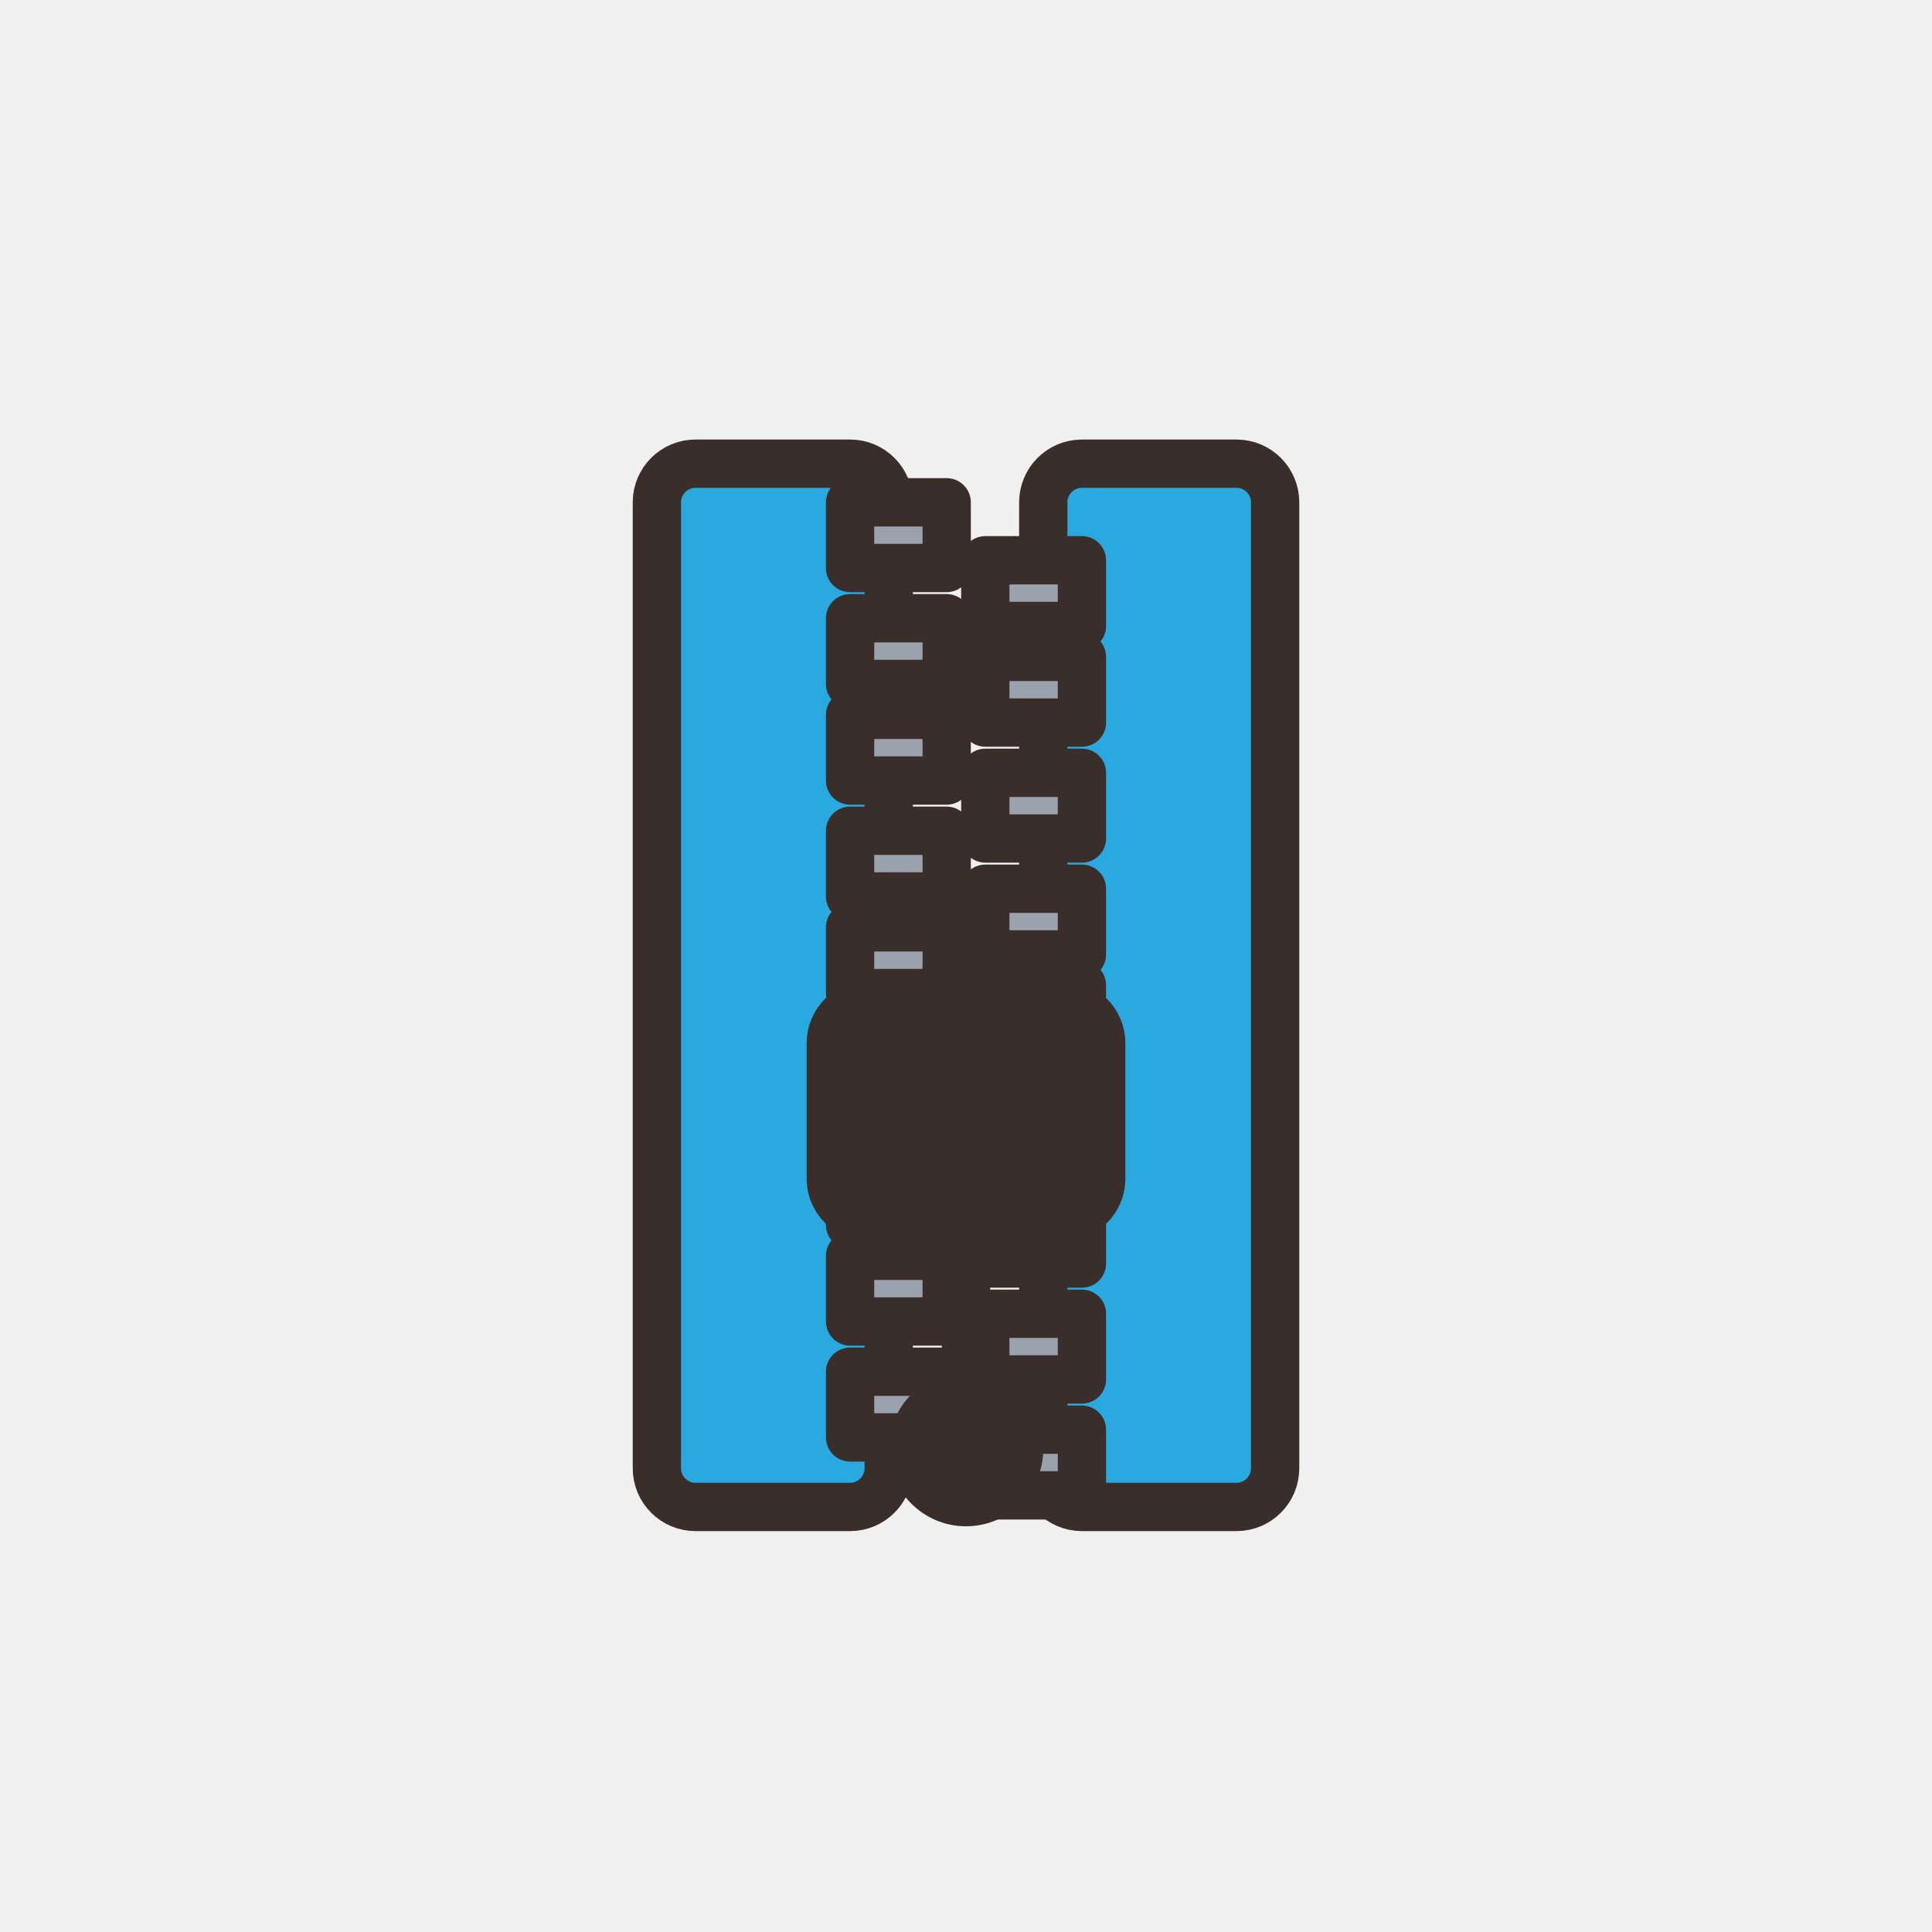
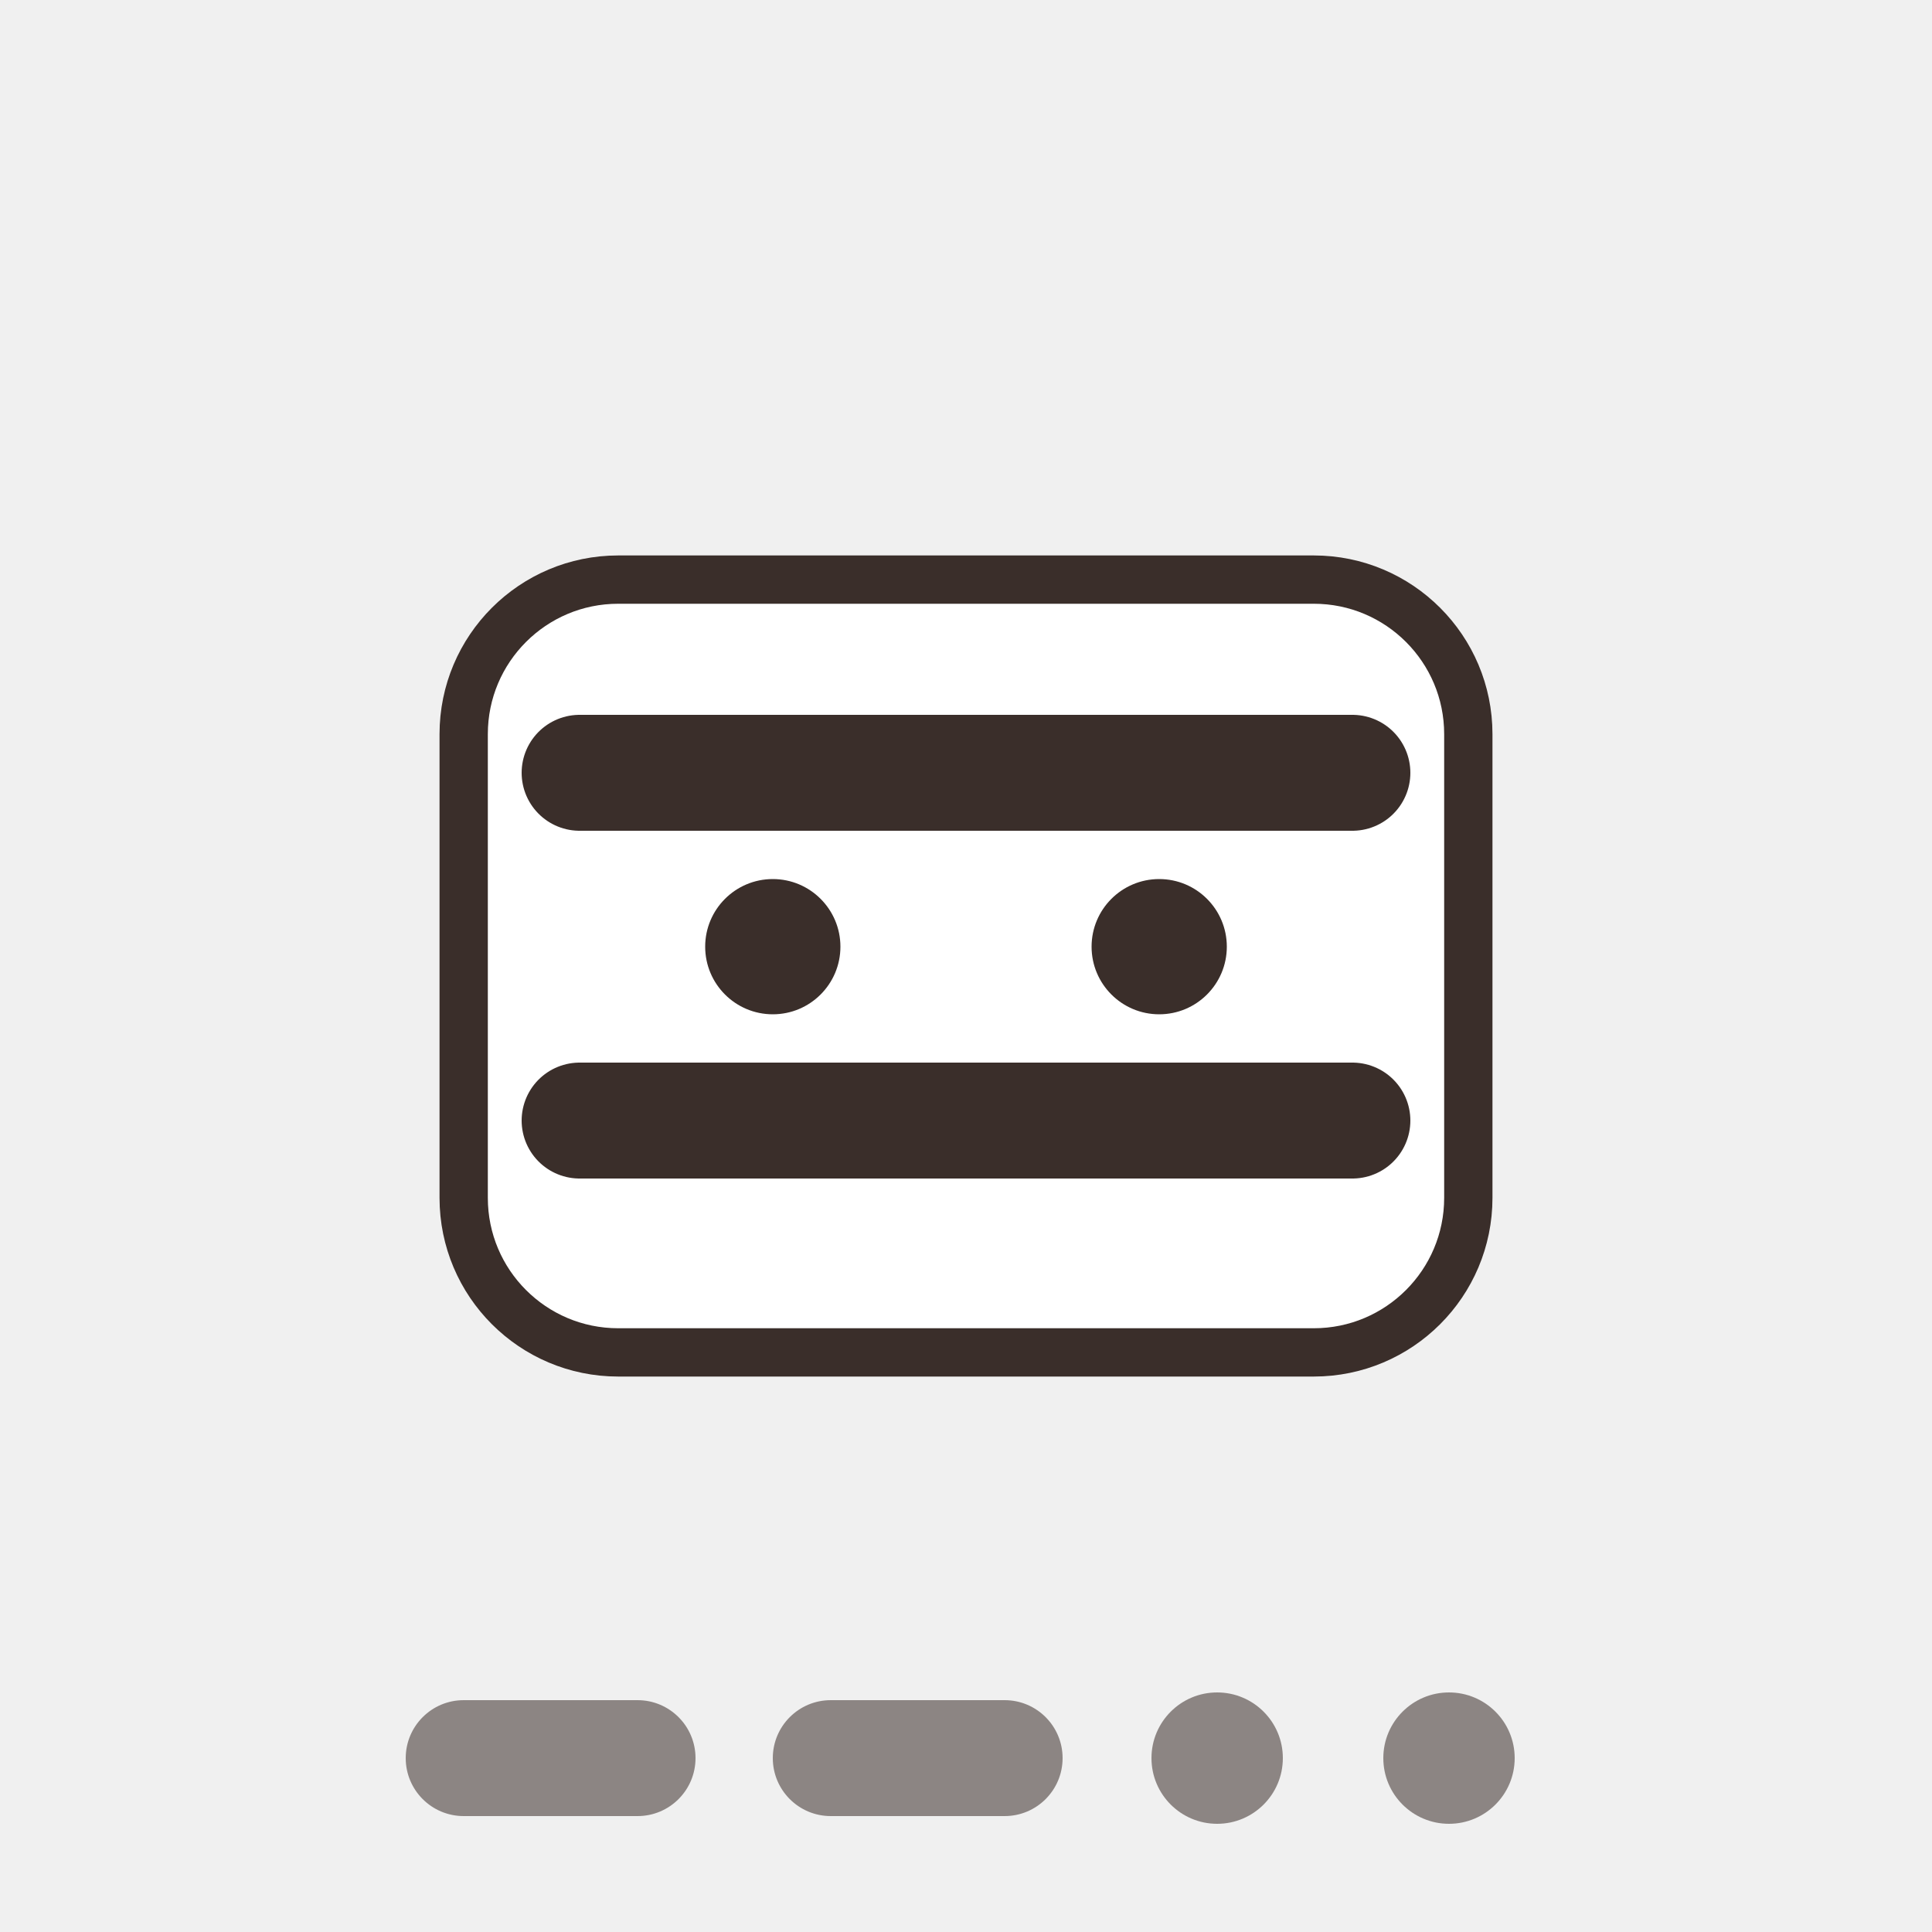
<svg xmlns="http://www.w3.org/2000/svg" viewBox="0 0 100 100" fill="none" stroke="#3a2e2a" stroke-width="2.5" stroke-linecap="round" stroke-linejoin="round">
-   <rect x="34" y="24" width="12" height="54" rx="2" fill="#2aa9e0" />
-   <rect x="54" y="24" width="12" height="54" rx="2" fill="#2aa9e0" />
-   <rect x="44" y="26" width="5" height="3.4" fill="#9aa3ad" />
-   <rect x="51" y="29" width="5" height="3.4" fill="#9aa3ad" />
-   <rect x="44" y="32" width="5" height="3.4" fill="#9aa3ad" />
-   <rect x="51" y="34" width="5" height="3.4" fill="#9aa3ad" />
-   <rect x="44" y="37" width="5" height="3.4" fill="#9aa3ad" />
-   <rect x="51" y="40" width="5" height="3.4" fill="#9aa3ad" />
-   <rect x="44" y="43" width="5" height="3.4" fill="#9aa3ad" />
-   <rect x="51" y="46" width="5" height="3.4" fill="#9aa3ad" />
-   <rect x="44" y="48" width="5" height="3.4" fill="#9aa3ad" />
-   <rect x="51" y="51" width="5" height="3.4" fill="#9aa3ad" />
-   <rect x="44" y="54" width="5" height="3.4" fill="#9aa3ad" />
-   <rect x="51" y="57" width="5" height="3.4" fill="#9aa3ad" />
-   <rect x="44" y="60" width="5" height="3.4" fill="#9aa3ad" />
-   <rect x="51" y="62" width="5" height="3.4" fill="#9aa3ad" />
-   <rect x="44" y="65" width="5" height="3.4" fill="#9aa3ad" />
-   <rect x="51" y="68" width="5" height="3.4" fill="#9aa3ad" />
-   <rect x="44" y="71" width="5" height="3.4" fill="#9aa3ad" />
-   <rect x="51" y="74" width="5" height="3.4" fill="#9aa3ad" />
-   <rect x="43" y="52" width="14" height="11" rx="2" fill="#3a2e2a" />
-   <path d="M50 63 L50 72" />
-   <circle cx="50" cy="75" r="4" fill="#3a2e2a" stroke="none" />
+   <rect x="24" y="30" width="52" height="40" rx="8" fill="#fff" />
+   <path d="M30 40 L70 40 M30 58 L70 58" stroke="#3a2e2a" stroke-width="6" />
+   <circle cx="40" cy="49" r="3.5" fill="#3a2e2a" stroke="none" />
+   <circle cx="60" cy="49" r="3.5" fill="#3a2e2a" stroke="none" />
+   <g stroke="none">
+     <rect x="21.0" y="88" width="15" height="6" rx="3" fill="#3a2e2a" fill-opacity="0.55" />
+     <rect x="40.0" y="88" width="15" height="6" rx="3" fill="#3a2e2a" fill-opacity="0.55" />
+     <circle cx="63.0" cy="91" r="3.4" fill="#3a2e2a" fill-opacity="0.55" />
+     <circle cx="75.0" cy="91" r="3.4" fill="#3a2e2a" fill-opacity="0.55" />
+   </g>
</svg>
